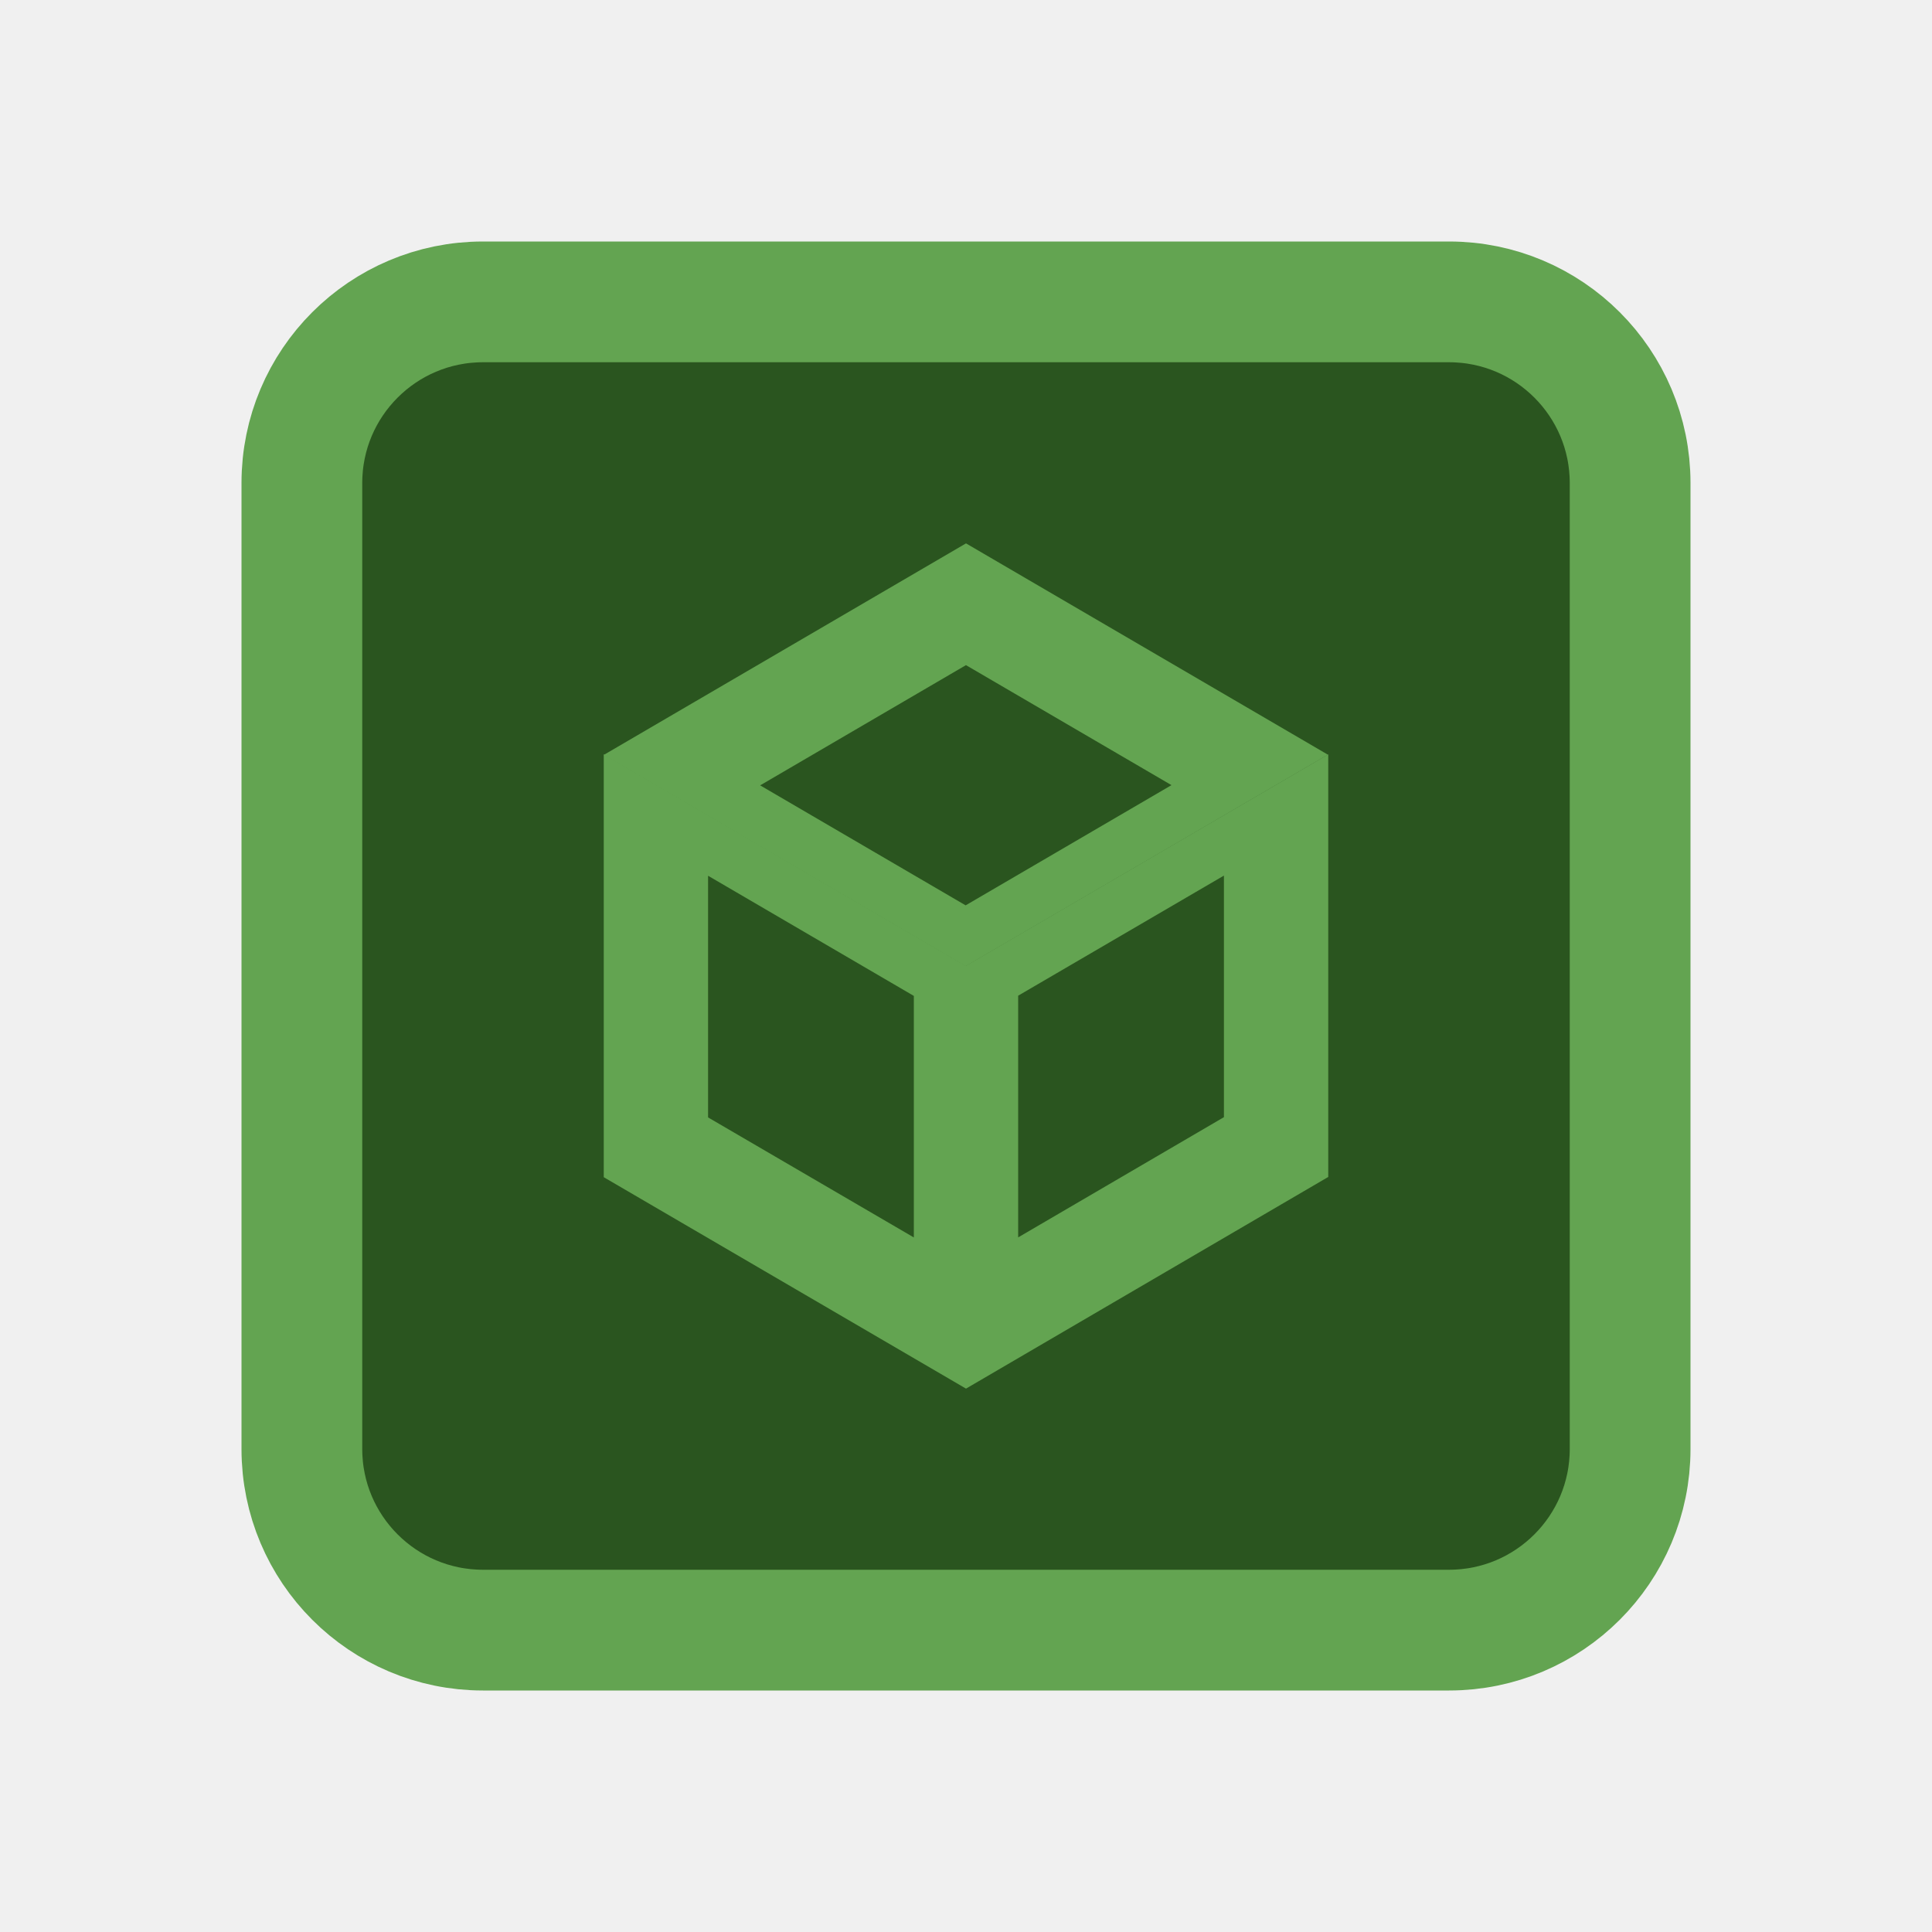
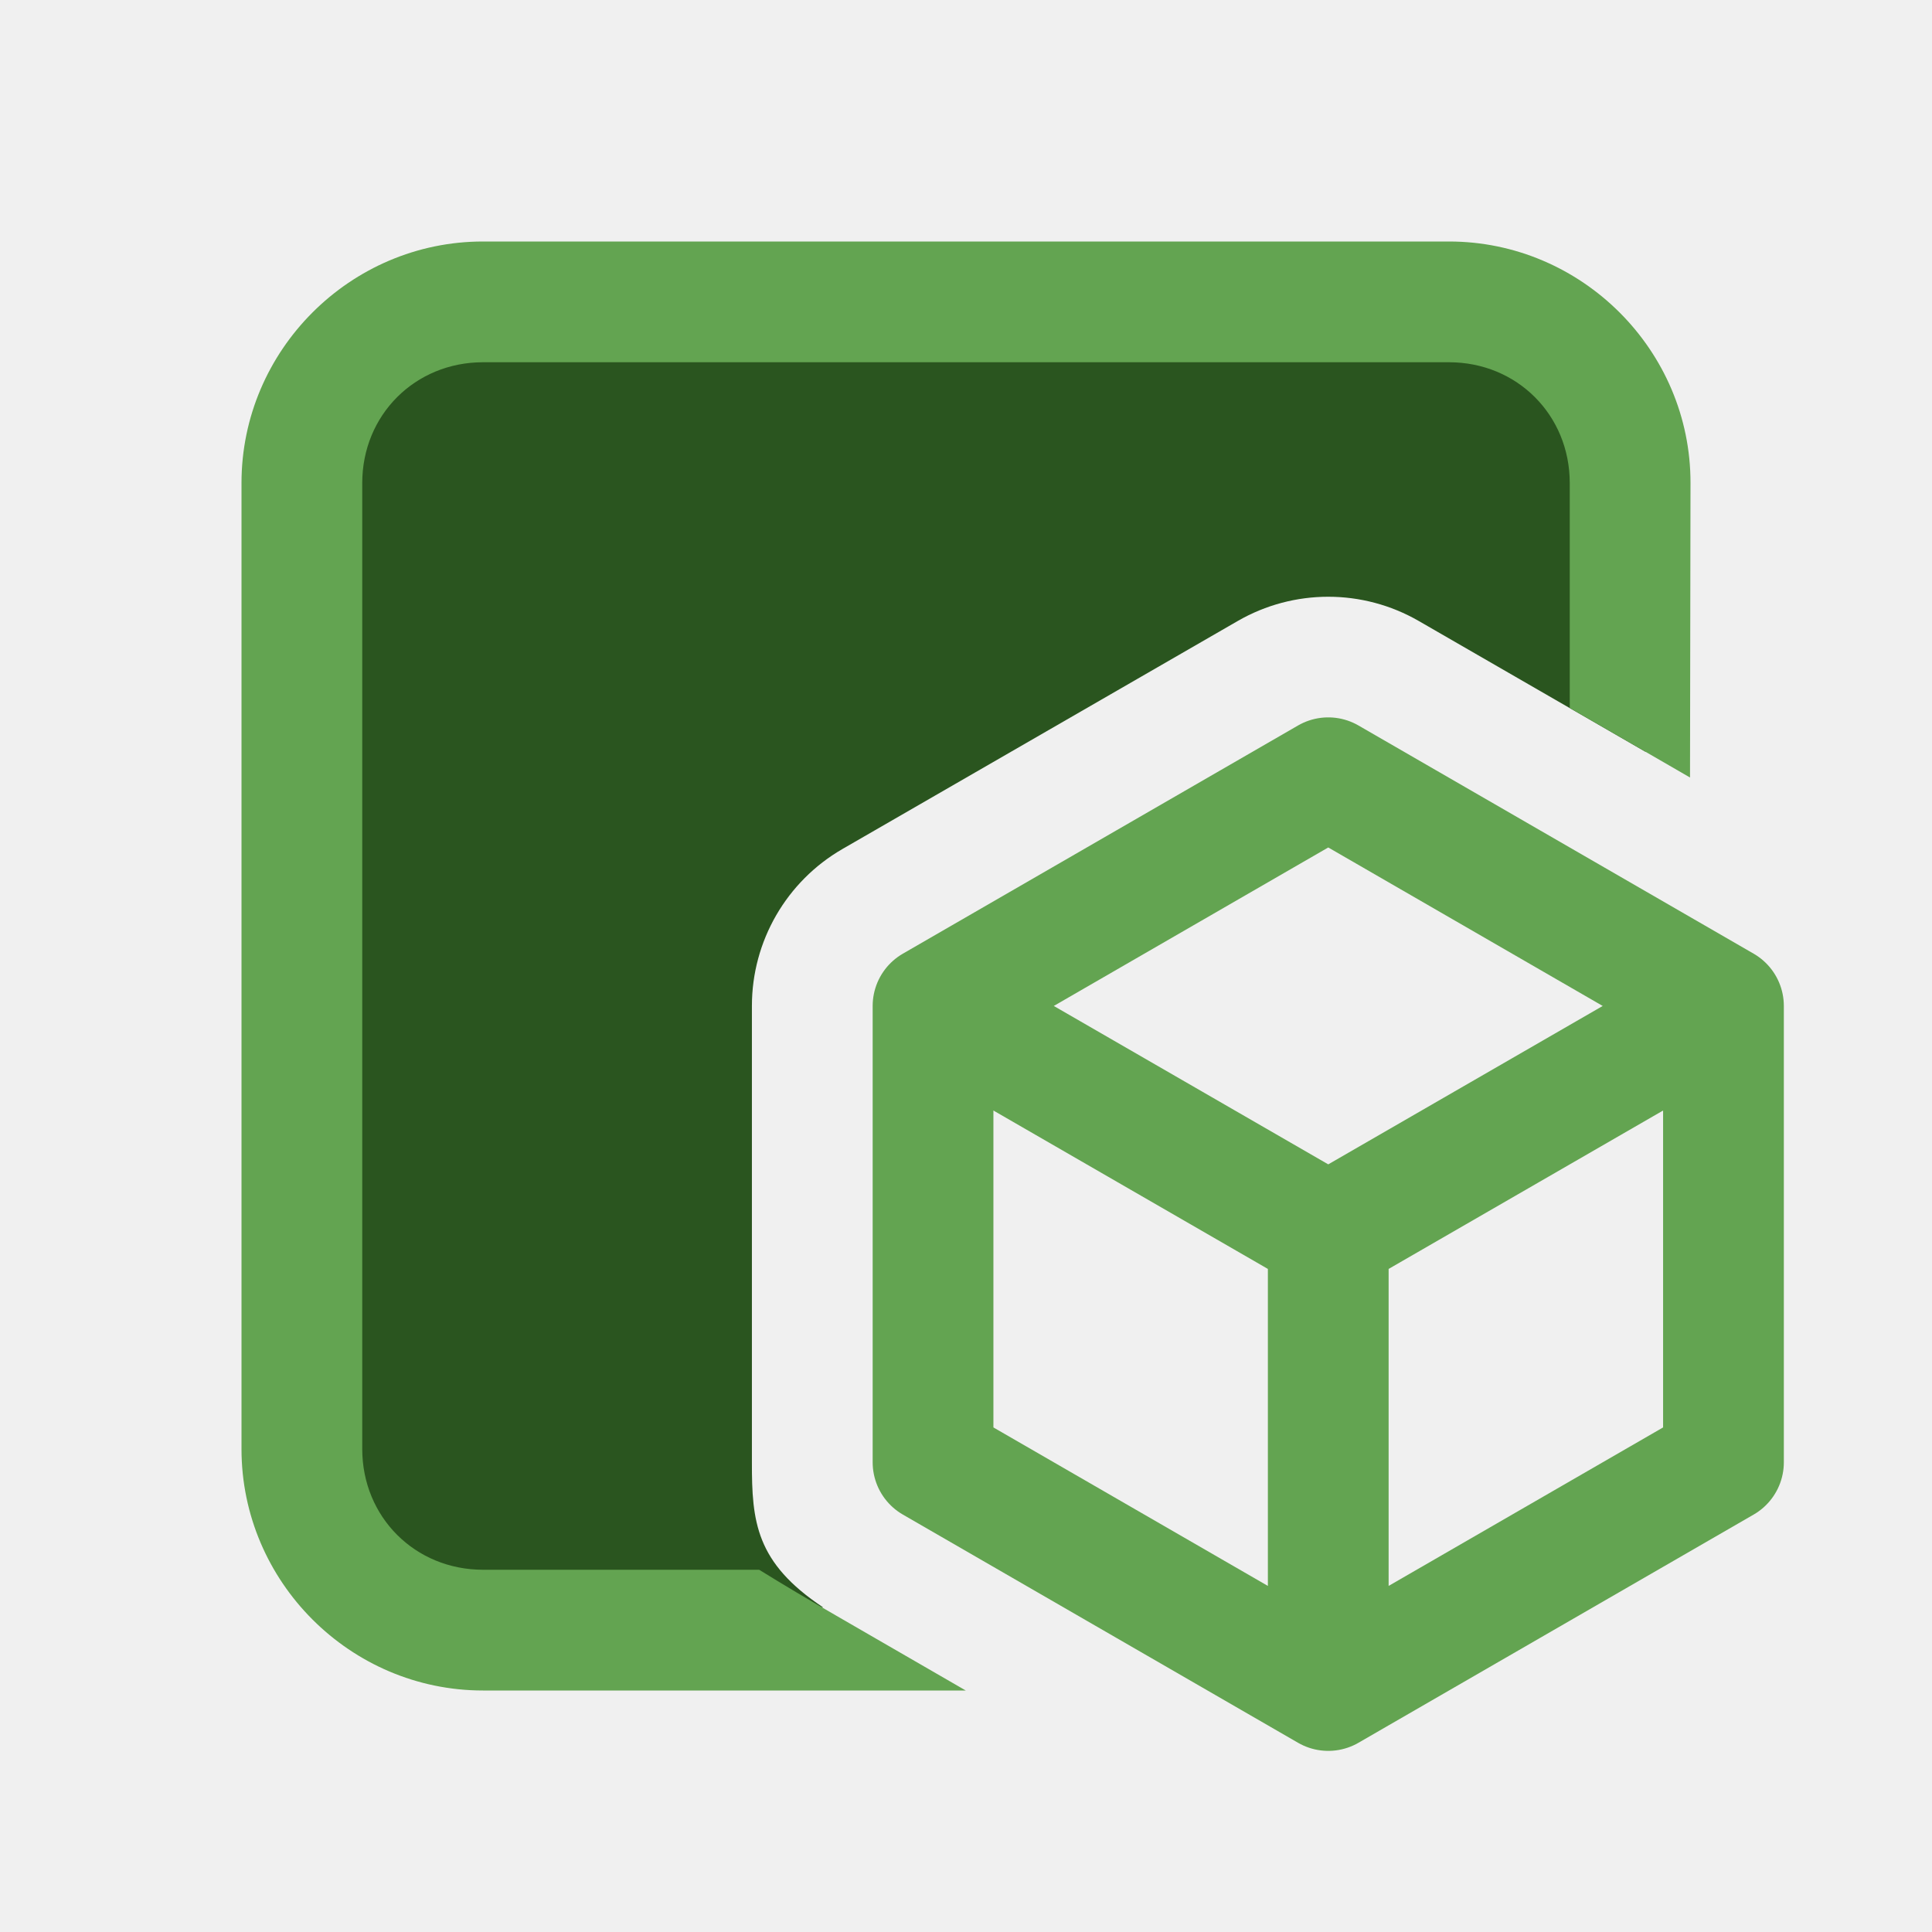
- <svg xmlns="http://www.w3.org/2000/svg" fill="none" viewBox="0 0 16 16">
-   <path fill="#2A551F" stroke="#63A451" d="M12 2.5H4A1.5 1.5 0 0 0 2.5 4v8A1.5 1.5 0 0 0 4 13.5h8a1.5 1.5 0 0 0 1.5-1.5V4A1.5 1.5 0 0 0 12 2.5Z" />
-   <mask id="a" fill="#fff">
-     <path d="m8 4.5 2.997 1.75-3 1.752L5 6.252z" />
-   </mask>
-   <path fill="#63A451" d="m8 4.5.863-.504-.864-.505-.863.505zm2.997 1.75.432.253.863-.505-.432-.252zm-3 1.752-.431.252.431.252.432-.252zM5 6.252l-.864-.505L3.705 6l.863.505zM8 4.5l-.864.504 2.997 1.75.864-.504.863-.504-2.997-1.75zm2.997 1.75-.432-.252-3 1.752.432.252.432.252 3-1.751zm-3 1.752.432-.252L5.432 6 5 6.251l-.432.252 2.998 1.75zM5 6.252l.864.504 2.999-1.752-.864-.504-.863-.504-3 1.751z" mask="url(#a)" />
-   <mask id="b" fill="#fff">
-     <path d="M11 6.247v3.5L8 11.5V7.998z" />
-   </mask>
-   <path fill="#63A451" d="m11 6.247.864-.505v-.5L11 5.747zm0 3.5v1l.864-.503v-1zM8 11.5l-.431.252v1L8 12.5zm0-3.502v-.5l-.431.253v.5zm3-1.751-.864.504v3.501L11 9.748l.864-.504V5.742zm0 3.5v-1L8 10.5v2l3-1.752zM8 11.5l.432-.253v-3.5l-.431.251-.432.253v3.5zm0-3.502v.5l3-1.751v-1L8 7.498z" mask="url(#b)" />
-   <mask id="c" fill="#fff">
-     <path d="M5 9.749V6.247L8 8v3.5z" />
-   </mask>
-   <path fill="#63A451" d="m5 9.749-.864-.505v1L5 10.75zm0-3.502v-.5l-.864-.504v.5zM8 8l.431.252v-.5L8 7.5zm0 3.5v1l.431.252v-1zM5 9.75l.864.504V6.752L5 6.247l-.864-.504v3.501zm0-3.502v.5L8 8.5v-1L5 5.747zM8 8l-.432-.252v3.501l.431.252.432.252v-3.5zm0 3.5v-1L5 8.75v2l3 1.75z" mask="url(#c)" />
+ <svg xmlns="http://www.w3.org/2000/svg" width="16" height="16" viewBox="0 0 16 16" version="1.1" id="svg1">
+   <defs id="defs1">
+     </defs>
+   <g id="layer1">
+     <path id="rect25" style="fill:#2A551F;fill-opacity:1;stroke:none;stroke-width:3;stroke-linecap:butt;stroke-linejoin:round;stroke-dasharray:none;stroke-opacity:1" d="M 4.102 2.574 C 3.271 2.574 2.602 3.243 2.602 4.074 L 2.602 11.811 C 2.602 12.642 3.271 13.311 4.102 13.311 L 6.816 13.311 C 6.259 12.941 6.226 12.602 6.227 12.109 L 6.227 8.33 C 6.227 7.794 6.513 7.299 6.977 7.031 L 10.25 5.143 C 10.714 4.875 11.286 4.875 11.75 5.143 L 13.629 6.227 L 13.629 4.074 C 13.629 3.243 12.96 2.574 12.129 2.574 L 4.102 2.574 z " />
+     <path id="rect1" style="baseline-shift:baseline;display:inline;overflow:visible;opacity:1;vector-effect:none;fill:#63A451;enable-background:accumulate;stop-color:#000000;stop-opacity:1" d="M 4 2 C 2.901 2 2 2.901 2 4 L 2 12 C 2 13.099 2.901 14 4 14 L 7.998 14 L 6.977 13.41 C 6.697 13.249 6.471 13.114 6.287 13 L 4 13 C 3.437 13 3 12.563 3 12 L 3 4 C 3 3.437 3.437 3 4 3 L 6.773 3 L 12 3 C 12.563 3 13 3.437 13 4 L 13 5.863 L 13.996 6.439 L 14 4 C 14.002 2.901 13.099 2 12 2 L 6.773 2 L 4 2 z " />
+     <path id="path21" style="display:inline;fill:none;stroke:#63A451;stroke-linecap:butt;stroke-linejoin:round;stroke-opacity:1;stroke-width:1;stroke-dasharray:none" d="M 11,10.22 V 14 14 M 7.727,8.331 11,10.22 14.273,8.331 v 0 m -6.546,0 V 12.11 L 11,14 14.273,12.11 V 8.331 L 11,6.441 Z" />
+   </g>
</svg>
